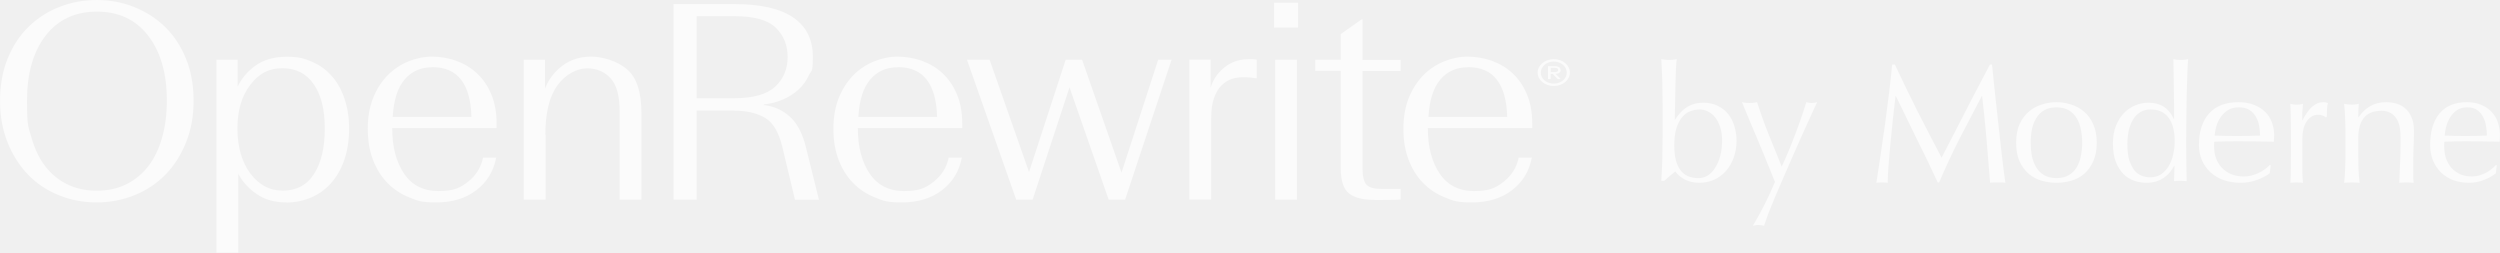
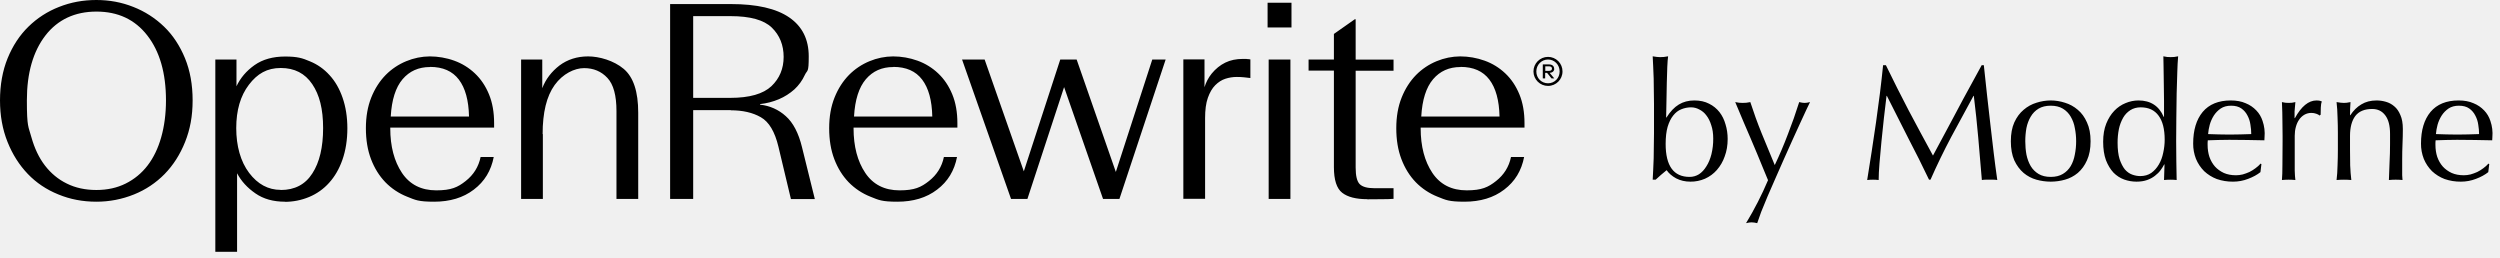
- <svg xmlns="http://www.w3.org/2000/svg" width="465" height="47" fill="none" viewBox="0 0 465 47">
-   <path fill="#fff" fill-opacity=".7" d="M458.888 19.97c-.736 0-1.362.171-1.879.515a4.569 4.569 0 0 0-1.252 1.303 6.536 6.536 0 0 0-.746 1.697 9.585 9.585 0 0 0-.298 1.727l1.909.06a65.816 65.816 0 0 0 3.965 0l1.968-.06c0-.545-.05-1.121-.149-1.727a4.972 4.972 0 0 0-.537-1.697 3.467 3.467 0 0 0-1.103-1.303c-.477-.344-1.103-.515-1.878-.515Zm-6.888 7c0-2.485.576-4.435 1.729-5.849 1.173-1.414 2.873-2.121 5.099-2.121 1.053 0 1.958.172 2.713.515.776.323 1.422.768 1.938 1.334a4.969 4.969 0 0 1 1.133 1.939 7.26 7.26 0 0 1 .358 3c0 .182-.01.374-.03.576l-3.19-.061c-1.054-.02-2.117-.03-3.19-.03-.656 0-1.312.01-1.968.03l-1.938.06c-.02.102-.03.253-.03.455v.394c0 .788.109 1.525.328 2.212a5.387 5.387 0 0 0 1.014 1.788c.437.485.974.879 1.61 1.182.636.283 1.371.424 2.206.424.398 0 .805-.05 1.223-.151a8.898 8.898 0 0 0 1.222-.455 6.828 6.828 0 0 0 1.103-.697 5.45 5.45 0 0 0 .925-.848l.149.09-.179 1.485c-.597.485-1.342.9-2.236 1.243a7.44 7.44 0 0 1-2.744.515c-1.073 0-2.057-.162-2.951-.485a6.981 6.981 0 0 1-2.296-1.454 7.016 7.016 0 0 1-1.491-2.273A7.705 7.705 0 0 1 452 26.97Zm-5.51-1.66c0-1.547-.311-2.712-.933-3.496-.622-.804-1.48-1.206-2.574-1.206-1.502 0-2.607.444-3.315 1.33-.686.887-1.029 2.134-1.029 3.742v2.63c0 .927.01 1.907.032 2.937a32.19 32.19 0 0 0 .225 2.753 17.394 17.394 0 0 0-1.448-.062c-.472 0-.955.02-1.448.062.107-.825.172-1.742.193-2.753.043-1.03.064-2.01.064-2.938v-3.216c0-.928-.021-1.897-.064-2.907a28.995 28.995 0 0 0-.193-2.877c.601.103 1.083.155 1.448.155.172 0 .354-.01.547-.031.215-.041.461-.082.74-.124-.064.825-.096 1.65-.096 2.474h.064c.601-.886 1.319-1.567 2.156-2.04.837-.496 1.834-.743 2.993-.743.6 0 1.201.082 1.801.247.623.165 1.18.454 1.674.866.493.392.89.939 1.19 1.64.322.68.483 1.556.483 2.628 0 .887-.021 1.805-.064 2.753a64.282 64.282 0 0 0-.065 2.97v3c.022.308.043.607.065.896a14.16 14.16 0 0 0-2.671 0c.043-1.072.086-2.175.129-3.31a61.98 61.98 0 0 0 .096-3.494v-1.887Zm-13.893-3.465c-.096-.123-.288-.237-.576-.34a2.318 2.318 0 0 0-.836-.154 2.3 2.3 0 0 0-1.239.34 2.915 2.915 0 0 0-.921.928c-.25.37-.442.824-.576 1.36a6.575 6.575 0 0 0-.202 1.67v6.588c.019.722.058 1.31.115 1.763A11.345 11.345 0 0 0 426 34c.058-.701.086-1.65.086-2.845.02-1.217.029-2.701.029-4.454v-.99c0-.804-.009-1.732-.029-2.783 0-1.052-.028-2.258-.086-3.619.211.041.413.083.605.124.192.02.394.03.605.03.173 0 .355-.01.547-.03.192-.041.394-.082.605-.124a31.4 31.4 0 0 0-.144 1.763v1.237l.058.031c1.133-2.227 2.4-3.34 3.802-3.34.173 0 .317.01.432.03.135.021.298.073.49.156-.096.247-.154.628-.173 1.144-.019.495-.029.948-.029 1.36l-.201.155Zm-16.18-1.875c-.792 0-1.466.171-2.023.515a4.742 4.742 0 0 0-1.348 1.303 6.3 6.3 0 0 0-.803 1.697 8.976 8.976 0 0 0-.321 1.727l2.055.06a76.43 76.43 0 0 0 4.271 0l2.119-.06a9.95 9.95 0 0 0-.161-1.727 4.71 4.71 0 0 0-.578-1.697 3.546 3.546 0 0 0-1.188-1.303c-.513-.344-1.188-.515-2.023-.515Zm-7.417 7c0-2.485.621-4.435 1.862-5.849 1.263-1.414 3.094-2.121 5.491-2.121 1.135 0 2.109.172 2.922.515.835.323 1.531.768 2.087 1.334a4.91 4.91 0 0 1 1.221 1.939 6.812 6.812 0 0 1 .385 3c0 .182-.011.374-.032.576l-3.436-.061c-1.135-.02-2.28-.03-3.436-.03-.706 0-1.413.01-2.119.03l-2.087.06a2.326 2.326 0 0 0-.032.455v.394c0 .788.117 1.525.353 2.212a5.324 5.324 0 0 0 1.092 1.788 5.467 5.467 0 0 0 1.734 1.182c.685.283 1.477.424 2.376.424.428 0 .867-.05 1.316-.151.45-.122.889-.273 1.317-.455a7.484 7.484 0 0 0 1.188-.697c.385-.262.717-.545.995-.848l.161.09-.193 1.485c-.642.485-1.445.9-2.408 1.243a8.557 8.557 0 0 1-2.954.515c-1.156 0-2.216-.162-3.179-.485a7.627 7.627 0 0 1-2.473-1.454 6.984 6.984 0 0 1-1.605-2.273A7.218 7.218 0 0 1 409 26.97Zm-13.304-.105c0 1.204.122 2.198.367 2.98.266.783.593 1.416.981 1.897.408.462.868.783 1.378.963a4.477 4.477 0 0 0 1.501.271c.797 0 1.481-.19 2.053-.572a4.874 4.874 0 0 0 1.409-1.535 6.754 6.754 0 0 0 .827-2.167 10.75 10.75 0 0 0 .276-2.409c0-1.927-.378-3.392-1.134-4.395-.755-1.024-1.868-1.535-3.339-1.535-.735 0-1.378.17-1.93.511-.531.322-.98.783-1.348 1.385-.347.582-.612 1.275-.796 2.077a12.396 12.396 0 0 0-.245 2.53Zm8.7 3.974a7.31 7.31 0 0 1-.674 1.054 4.99 4.99 0 0 1-1.041 1.023 5.088 5.088 0 0 1-1.471.783c-.572.2-1.236.301-1.991.301a7 7 0 0 1-2.298-.391 5.395 5.395 0 0 1-1.991-1.265c-.572-.602-1.042-1.364-1.409-2.288-.347-.943-.521-2.067-.521-3.372 0-1.284.194-2.398.582-3.341.388-.943.888-1.726 1.501-2.348a6.006 6.006 0 0 1 2.114-1.415 6.346 6.346 0 0 1 2.389-.482c2.267 0 3.84 1.004 4.718 3.01h.061v-2.95c0-.762-.01-1.525-.03-2.288 0-.782-.01-1.525-.031-2.227a62 62 0 0 0-.03-1.987c0-.622-.011-1.174-.031-1.656.245.04.48.08.705.12.224.02.449.03.673.03.225 0 .44-.01.644-.03.224-.04.469-.08.735-.12a49.451 49.451 0 0 0-.153 2.8 666.133 666.133 0 0 0-.123 4.004l-.061 4.515c-.02 1.546-.031 2.96-.031 4.245 0 1.385.011 2.63.031 3.733l.061 3.402c-.408-.04-.806-.06-1.194-.06-.368 0-.756.02-1.165.06l.092-2.86h-.061Zm-26.68-4.293c0 .848.072 1.666.216 2.454a6.9 6.9 0 0 0 .803 2.121 4.22 4.22 0 0 0 1.481 1.455c.617.363 1.379.545 2.284.545.905 0 1.667-.182 2.284-.545a4.216 4.216 0 0 0 1.481-1.455 6.37 6.37 0 0 0 .772-2.121c.165-.788.247-1.606.247-2.454 0-.849-.082-1.667-.247-2.455-.144-.788-.401-1.485-.772-2.091a4.135 4.135 0 0 0-1.481-1.485c-.617-.364-1.379-.545-2.284-.545-.905 0-1.667.181-2.284.545A4.135 4.135 0 0 0 378.735 22c-.371.606-.638 1.303-.803 2.09a13.63 13.63 0 0 0-.216 2.456Zm-2.716 0c0-1.374.216-2.536.648-3.485.453-.97 1.039-1.748 1.759-2.334a6.646 6.646 0 0 1 2.408-1.303A8.966 8.966 0 0 1 382.5 19c.905 0 1.8.141 2.685.424a6.646 6.646 0 0 1 2.408 1.303c.72.586 1.296 1.364 1.728 2.334.453.95.679 2.11.679 3.485 0 1.373-.226 2.545-.679 3.515-.432.95-1.008 1.727-1.728 2.333-.721.586-1.523 1-2.408 1.242A10.12 10.12 0 0 1 382.5 34c-.885 0-1.78-.121-2.685-.364a6.506 6.506 0 0 1-2.408-1.242c-.72-.606-1.306-1.384-1.759-2.333-.432-.97-.648-2.142-.648-3.515ZM352.45 12a339.765 339.765 0 0 0 4.207 8.674 807.898 807.898 0 0 0 4.479 8.643c.202-.398.495-.964.878-1.697.383-.754.827-1.613 1.332-2.577a313.87 313.87 0 0 0 1.604-3.112c.585-1.131 1.17-2.273 1.755-3.425.605-1.153 1.2-2.284 1.786-3.395.585-1.11 1.129-2.147 1.634-3.111h.393c.222 2.011.424 3.96.606 5.846a1859.728 1859.728 0 0 0 1.21 10.905c.202 1.76.424 3.51.666 5.249a4.248 4.248 0 0 0-.726-.063h-1.423c-.222 0-.454.021-.696.063-.222-2.787-.444-5.49-.666-8.109a240.74 240.74 0 0 0-.817-8.014h-.06a958.874 958.874 0 0 0-4.116 7.889 125.52 125.52 0 0 0-3.814 8.171h-.272a236.282 236.282 0 0 0-3.814-7.92 980.747 980.747 0 0 1-3.964-8.14h-.061a415.332 415.332 0 0 1-.484 4.243 382.366 382.366 0 0 0-.454 4.494c-.141 1.467-.262 2.86-.363 4.18a42.85 42.85 0 0 0-.151 3.206 8.266 8.266 0 0 0-1.06-.063c-.383 0-.736.021-1.059.063.262-1.697.535-3.489.817-5.374.283-1.886.555-3.782.817-5.689.263-1.907.505-3.782.727-5.626.222-1.864.413-3.635.575-5.311h.514Zm-22.31 21.835c-.225-.561-.522-1.288-.89-2.182-.348-.893-.727-1.828-1.136-2.805-.409-.997-.829-2.005-1.259-3.023-.43-1.039-.839-2.005-1.228-2.898A208.66 208.66 0 0 0 324 19c.266.042.512.083.737.125a7.364 7.364 0 0 0 1.351 0c.225-.042.47-.083.737-.125a88.15 88.15 0 0 0 2.118 5.921 488.688 488.688 0 0 0 2.456 6.047 78.208 78.208 0 0 0 2.456-5.86A94.442 94.442 0 0 0 335.974 19c.409.104.747.156 1.013.156.266 0 .604-.052 1.013-.156-.143.29-.379.79-.706 1.496-.307.686-.686 1.517-1.136 2.493l-1.443 3.21c-.512 1.164-1.044 2.369-1.597 3.615l-1.596 3.678a184.068 184.068 0 0 0-1.474 3.428c-.45 1.101-.849 2.088-1.197 2.96-.328.894-.573 1.6-.737 2.12a4.357 4.357 0 0 0-1.044-.156c-.286 0-.634.052-1.044.156a63.482 63.482 0 0 0 4.114-8.165Zm-9.836-7.753c0-.923-.122-1.736-.367-2.438-.225-.722-.531-1.325-.92-1.806a3.546 3.546 0 0 0-1.317-1.084 3.218 3.218 0 0 0-1.532-.391 4.84 4.84 0 0 0-1.838.36c-.571.222-1.072.603-1.501 1.145-.429.522-.776 1.214-1.041 2.077-.245.843-.368 1.887-.368 3.13 0 4.035 1.491 6.052 4.473 6.052.633 0 1.215-.16 1.746-.482.531-.34.99-.823 1.378-1.445.409-.622.726-1.364.95-2.227.225-.863.337-1.827.337-2.89Zm2.696.09c0 1.165-.184 2.229-.551 3.192a7.483 7.483 0 0 1-1.471 2.499 6.449 6.449 0 0 1-2.206 1.595 6.806 6.806 0 0 1-2.726.542c-.98 0-1.869-.2-2.665-.602-.776-.422-1.369-.923-1.777-1.505a36.997 36.997 0 0 0-2.053 1.746H309c.041-.482.071-1.064.092-1.746.041-.683.071-1.405.092-2.168.02-.783.03-1.575.03-2.378.021-.803.031-1.546.031-2.228V19.67c0-.682-.01-1.425-.031-2.228 0-.802-.01-1.595-.03-2.378a71.082 71.082 0 0 0-.092-2.228A36.041 36.041 0 0 0 309 11c.572.1 1.031.15 1.379.15.224 0 .459-.01.704-.03.245-.04.511-.08.797-.12-.062.401-.113 1.044-.154 1.927-.04.863-.071 1.836-.091 2.92-.021 1.063-.041 2.167-.062 3.311-.02 1.124-.041 2.148-.061 3.071h.061c.695-1.084 1.461-1.877 2.298-2.378.837-.502 1.807-.753 2.91-.753 1.062 0 1.981.2 2.757.602.776.382 1.42.893 1.93 1.536a6.378 6.378 0 0 1 1.134 2.257 8.89 8.89 0 0 1 .398 2.68ZM18.005 37.654c-2.524 0-4.892-.447-7.104-1.361-2.211-.892-4.11-2.164-5.696-3.815-1.586-1.65-2.86-3.636-3.798-5.978C.47 24.158 0 21.57 0 18.738c0-2.833.47-5.532 1.43-7.875.96-2.342 2.256-4.305 3.887-5.889a16.907 16.907 0 0 1 5.718-3.68C13.225.424 15.548 0 18.005 0s4.736.424 6.925 1.294c2.19.87 4.11 2.097 5.741 3.68 1.654 1.584 2.95 3.57 3.91 5.89.96 2.341 1.43 4.951 1.43 7.874 0 2.922-.47 5.42-1.408 7.762-.938 2.342-2.212 4.328-3.82 5.978-1.608 1.651-3.53 2.923-5.719 3.815a18.673 18.673 0 0 1-7.059 1.36Zm0-2.187c2.055 0 3.887-.401 5.495-1.204a11.672 11.672 0 0 0 4.089-3.368c1.117-1.45 1.965-3.213 2.546-5.265.581-2.052.894-4.35.894-6.892 0-5.086-1.162-9.124-3.485-12.113-2.323-2.989-5.495-4.461-9.517-4.461-4.02 0-7.237 1.494-9.538 4.461-2.301 2.99-3.463 7.004-3.463 12.113 0 5.108.29 4.818.85 6.892.58 2.052 1.406 3.815 2.523 5.265 1.117 1.45 2.48 2.587 4.089 3.368 1.608.803 3.462 1.205 5.54 1.205h-.023Zm35.273 2.187c-2.189 0-4.043-.514-5.54-1.562-1.519-1.048-2.636-2.275-3.417-3.748V47h-4.066V11.109h3.954v4.996c.737-1.561 1.854-2.877 3.373-3.948 1.519-1.07 3.44-1.606 5.719-1.606 2.278 0 3.217.29 4.624.892a9.964 9.964 0 0 1 3.686 2.588c1.05 1.137 1.854 2.543 2.435 4.216.58 1.673.893 3.569.893 5.71 0 2.142-.313 4.127-.916 5.845-.603 1.717-1.43 3.145-2.48 4.305-1.05 1.16-2.278 2.052-3.73 2.654a11.75 11.75 0 0 1-4.602.915l.067-.023Zm-.782-2.187c2.592 0 4.58-1.026 5.898-3.1 1.34-2.052 2.01-4.885 2.01-8.454 0-3.57-.67-6.202-2.032-8.21-1.363-2.007-3.306-3.01-5.876-3.01-2.568 0-4.378 1.048-5.964 3.122-1.586 2.075-2.368 4.774-2.368 8.098 0 3.323.804 6.245 2.413 8.365 1.608 2.119 3.574 3.167 5.897 3.167l.023.023Zm39.809-6.178c-.492 2.565-1.72 4.595-3.731 6.112-1.988 1.516-4.468 2.252-7.417 2.252-2.948 0-3.484-.312-5.048-.936a11.686 11.686 0 0 1-4.066-2.7c-1.14-1.182-2.033-2.61-2.68-4.305-.648-1.695-.961-3.613-.961-5.777s.335-4.06 1.005-5.733c.67-1.673 1.586-3.078 2.703-4.216a11.61 11.61 0 0 1 3.842-2.565c1.43-.58 2.904-.892 4.401-.892 1.497 0 3.128.267 4.58.803 1.452.535 2.747 1.316 3.842 2.364 1.117 1.049 1.988 2.342 2.636 3.904.648 1.561.96 3.368.96 5.398v.825H72.96v.112c0 3.39.737 6.179 2.19 8.343 1.451 2.163 3.596 3.256 6.41 3.256 2.815 0 4.022-.58 5.496-1.74 1.474-1.16 2.412-2.654 2.792-4.483h2.435l.023-.022Zm-11.93-16.775c-2.122 0-3.82.758-5.115 2.275-1.296 1.517-2.033 3.837-2.212 6.96H87.68c-.067-3.011-.692-5.309-1.898-6.893-1.207-1.584-2.994-2.364-5.384-2.364l-.022.022Zm21.111 12.514v12.113H97.42V11.109h3.954v5.353c.648-1.695 1.742-3.1 3.217-4.238 1.497-1.115 3.284-1.695 5.361-1.695 2.078 0 4.803.78 6.635 2.32 1.832 1.539 2.725 4.26 2.725 8.186v16.106h-4.065V20.723c0-2.9-.559-4.975-1.698-6.18-1.117-1.204-2.569-1.828-4.356-1.828s-3.977 1.048-5.496 3.145c-1.519 2.097-2.256 5.153-2.256 9.168h.045Zm35.117-4.461h-7.015V37.14h-4.311V.758h11.348c4.848 0 8.489.826 10.924 2.499 2.435 1.673 3.641 4.082 3.641 7.272 0 3.19-.245 2.431-.737 3.48a8.43 8.43 0 0 1-1.944 2.676 10.568 10.568 0 0 1-2.881 1.83c-1.117.468-2.279.78-3.53.914v.112c1.832.2 3.44.914 4.803 2.141 1.362 1.205 2.39 3.145 3.037 5.822l2.391 9.659h-4.467l-2.346-9.815c-.67-2.766-1.743-4.595-3.284-5.465-1.519-.87-3.395-1.294-5.629-1.294v-.022Zm-7.015-17.511v15.213h6.925c3.597 0 6.166-.736 7.707-2.186 1.519-1.45 2.279-3.279 2.279-5.465s-.737-4.038-2.212-5.465c-1.474-1.428-4.043-2.142-7.729-2.142h-6.97v.045Zm49.324 26.233c-.491 2.565-1.719 4.595-3.73 6.112-1.988 1.516-4.468 2.252-7.416 2.252-2.949 0-3.485-.312-5.049-.936a11.709 11.709 0 0 1-4.067-2.7c-1.139-1.182-2.031-2.61-2.68-4.305-.647-1.695-.961-3.613-.961-5.777s.336-4.06 1.007-5.733c.67-1.673 1.586-3.078 2.702-4.216a11.607 11.607 0 0 1 3.842-2.565c1.43-.58 2.905-.892 4.401-.892 1.497 0 3.128.267 4.58.803 1.452.535 2.747 1.316 3.843 2.364 1.115 1.049 1.987 2.342 2.634 3.904.649 1.561.961 3.368.961 5.398v.825h-19.411v.112c0 3.39.736 6.179 2.189 8.343 1.452 2.163 3.596 3.256 6.41 3.256 2.815 0 4.021-.58 5.496-1.74 1.474-1.16 2.413-2.654 2.793-4.483h2.434l.022-.022Zm-11.928-16.775c-2.122 0-3.821.758-5.116 2.275-1.296 1.517-2.033 3.837-2.211 6.96h14.631c-.067-3.011-.692-5.309-1.898-6.893-1.207-1.584-2.995-2.364-5.384-2.364l-.022.022Zm39.227 24.627-7.282-20.88-6.859 20.88h-3.06l-9.159-26.032h4.221l7.328 20.879 6.813-20.88h3.061l7.328 20.991 6.813-20.99h2.502l-8.646 26.032h-3.06Zm19.077-15.08v15.057h-4.066V11.086h3.955v5.198a7.36 7.36 0 0 1 .536-1.316c.224-.424.491-.848.803-1.227.738-.892 1.587-1.584 2.548-2.052.961-.469 2.055-.692 3.283-.692 1.23 0 .492 0 .737.023.246 0 .469.044.671.066v3.48c-.358-.044-.738-.067-1.161-.134a13.397 13.397 0 0 0-1.386-.067c-.737 0-1.43.112-2.123.335-.692.223-1.317.625-1.898 1.205-.582.58-1.027 1.36-1.385 2.364-.358 1.004-.514 2.275-.514 3.792Zm11.683-16.93V.513h4.468v4.618h-4.468Zm.201 32.01V11.109h4.066V37.14h-4.066Zm18.453.044c-2.123 0-3.687-.401-4.714-1.204-1.028-.804-1.542-2.387-1.542-4.774V13.183h-4.735V11.11h4.735V6.335l3.91-2.744h.156v7.54h7.082v2.075h-7.082v18.09c0 1.517.246 2.543.738 3.056.491.513 1.406.78 2.747.78h3.597v1.986c-.559.045-1.251.067-2.056.067-.825 0-1.764.022-2.836.022v-.022Zm29.308-7.896c-.491 2.565-1.719 4.595-3.73 6.112-1.988 1.516-4.468 2.252-7.417 2.252s-3.485-.312-5.049-.936a11.692 11.692 0 0 1-4.065-2.7c-1.14-1.182-2.033-2.61-2.681-4.305-.647-1.695-.961-3.613-.961-5.777s.336-4.06 1.006-5.733c.671-1.673 1.586-3.078 2.702-4.216a11.61 11.61 0 0 1 3.843-2.565c1.43-.58 2.905-.892 4.4-.892 1.497 0 3.129.267 4.581.803 1.451.535 2.747 1.316 3.842 2.364 1.116 1.049 1.988 2.342 2.635 3.904.648 1.561.961 3.368.961 5.398v.825h-19.412v.112c0 3.39.736 6.179 2.19 8.343 1.451 2.163 3.595 3.256 6.41 3.256 2.814 0 4.021-.58 5.496-1.74 1.473-1.16 2.412-2.654 2.792-4.483h2.435l.022-.022Zm-11.906-16.775c-2.122 0-3.821.758-5.117 2.275-1.295 1.517-2.033 3.837-2.211 6.96h14.632c-.066-3.011-.693-5.309-1.899-6.893-1.206-1.584-2.993-2.364-5.383-2.364l-.022.022ZM292 13.51c0 1.379-1.333 2.49-2.988 2.49-1.654 0-3.012-1.111-3.012-2.49 0-1.378 1.333-2.51 3.012-2.51S292 12.132 292 13.51Zm-.592 0c0-1.152-1.063-2.057-2.396-2.057s-2.42.905-2.42 2.057c0 1.153 1.063 2.037 2.42 2.037 1.358 0 2.396-.905 2.396-2.037Zm-1.111-.473c0 .39-.347.679-.939.72l.939.947h-.568l-.914-.947h-.395v.947h-.494v-2.408h1.259c.692 0 1.086.288 1.086.741h.026Zm-1.853.37h.767c.369 0 .616-.123.616-.39 0-.268-.247-.391-.616-.391h-.767v.781Z" />
+ <svg xmlns="http://www.w3.org/2000/svg" width="320" height="33" fill="none" viewBox="0 0 320 33">
+   <g clip-path="url(#a)">
+     <path fill="#000" d="M314.739 13.529c-.518 0-.959.119-1.323.357a3.19 3.19 0 0 0-.882.903 4.49 4.49 0 0 0-.525 1.176c-.112.42-.182.819-.21 1.197l1.344.042a47.175 47.175 0 0 0 2.793 0l1.386-.042c0-.378-.035-.777-.105-1.197a3.41 3.41 0 0 0-.378-1.176 2.415 2.415 0 0 0-.777-.903c-.336-.238-.777-.357-1.323-.357Zm-4.851 4.85c0-1.721.406-3.072 1.218-4.052.826-.98 2.023-1.47 3.591-1.47.742 0 1.379.119 1.911.357a3.798 3.798 0 0 1 1.365.924c.364.378.63.826.798 1.344a4.969 4.969 0 0 1 .252 2.079c0 .126-.007.259-.021.399l-2.247-.042c-.742-.014-1.491-.021-2.247-.021-.462 0-.924.007-1.386.02l-1.365.043a1.74 1.74 0 0 0-.021.315v.273c0 .546.077 1.057.231 1.533.168.476.406.889.714 1.239.308.336.686.609 1.134.819.448.196.966.294 1.554.294.28 0 .567-.035.861-.105a6.34 6.34 0 0 0 .861-.315c.28-.14.539-.301.777-.483.252-.182.469-.378.651-.588l.105.063-.126 1.029c-.42.336-.945.623-1.575.86a5.314 5.314 0 0 1-1.932.358 6.168 6.168 0 0 1-2.079-.336 4.93 4.93 0 0 1-1.617-1.008 4.853 4.853 0 0 1-1.05-1.575 5.264 5.264 0 0 1-.357-1.953Zm-3.962-1.239c0-1.05-.203-1.84-.609-2.372-.406-.546-.966-.82-1.68-.82-.98 0-1.701.302-2.163.904-.448.602-.672 1.449-.672 2.54v1.786c0 .63.007 1.295.021 1.995.028.686.077 1.309.147 1.869a10.909 10.909 0 0 0-1.89 0c.07-.56.112-1.183.126-1.87.028-.7.042-1.364.042-1.994v-2.184c0-.63-.014-1.288-.042-1.974-.014-.7-.056-1.351-.126-1.953.392.07.707.105.945.105.112 0 .231-.007.357-.021.14-.028.301-.056.483-.084-.042.56-.063 1.12-.063 1.68h.042c.392-.602.861-1.064 1.407-1.386.546-.336 1.197-.504 1.953-.504.392 0 .784.056 1.176.168.406.112.77.308 1.092.588.322.266.581.637.777 1.113.21.462.315 1.057.315 1.785 0 .602-.014 1.225-.042 1.869a45.53 45.53 0 0 0-.042 2.016v2.037l.042.609a8.871 8.871 0 0 0-1.743 0l.084-2.247c.042-.77.063-1.561.063-2.373V17.14Zm-9.03-2.351c-.07-.084-.21-.161-.42-.231a1.797 1.797 0 0 0-.609-.105 1.77 1.77 0 0 0-.903.23 2.08 2.08 0 0 0-.672.63c-.182.253-.322.56-.42.925-.098.35-.147.728-.147 1.134v4.473c.014.49.042.889.084 1.197a8.871 8.871 0 0 0-1.722 0c.042-.476.063-1.12.063-1.932.014-.826.021-1.834.021-3.024v-.672c0-.546-.007-1.176-.021-1.89 0-.714-.021-1.533-.063-2.457.154.028.301.056.441.084a4.436 4.436 0 0 0 .84 0c.14-.028.287-.056.441-.084-.056.504-.091.903-.105 1.197v.84l.042.02c.826-1.511 1.75-2.267 2.772-2.267.126 0 .231.007.315.02.098.015.217.05.357.106-.07.168-.112.427-.126.777-.014.336-.021.644-.021.924l-.147.105Zm-11.319-1.26c-.518 0-.959.119-1.323.357a3.19 3.19 0 0 0-.882.903 4.49 4.49 0 0 0-.525 1.176c-.112.42-.182.819-.21 1.197l1.344.042a47.175 47.175 0 0 0 2.793 0l1.386-.042c0-.378-.035-.777-.105-1.197a3.41 3.41 0 0 0-.378-1.176 2.415 2.415 0 0 0-.777-.903c-.336-.238-.777-.357-1.323-.357Zm-4.851 4.85c0-1.721.406-3.072 1.218-4.052.826-.98 2.023-1.47 3.591-1.47.742 0 1.379.119 1.911.357a3.798 3.798 0 0 1 1.365.924c.364.378.63.826.798 1.344a4.969 4.969 0 0 1 .252 2.079c0 .126-.007.259-.021.399l-2.247-.042c-.742-.014-1.491-.021-2.247-.021-.462 0-.924.007-1.386.02l-1.365.043a1.74 1.74 0 0 0-.021.315v.273c0 .546.077 1.057.231 1.533.168.476.406.889.714 1.239.308.336.686.609 1.134.819.448.196.966.294 1.554.294.28 0 .567-.035.861-.105a6.34 6.34 0 0 0 .861-.315c.28-.14.539-.301.777-.483.252-.182.469-.378.651-.588l.105.063-.126 1.029c-.42.336-.945.623-1.575.86a5.314 5.314 0 0 1-1.932.358 6.168 6.168 0 0 1-2.079-.336 4.93 4.93 0 0 1-1.617-1.008 4.853 4.853 0 0 1-1.05-1.575 5.264 5.264 0 0 1-.357-1.953Zm-9.674-.104c0 .84.084 1.533.252 2.079.182.546.406.987.672 1.323.28.322.595.546.945.672s.693.189 1.029.189c.546 0 1.015-.133 1.407-.399.392-.28.714-.637.966-1.071.266-.448.455-.952.567-1.512.126-.56.189-1.12.189-1.68 0-1.344-.259-2.366-.777-3.066-.518-.714-1.281-1.071-2.289-1.071-.504 0-.945.119-1.323.357a2.79 2.79 0 0 0-.924.966 5.04 5.04 0 0 0-.546 1.449 8.776 8.776 0 0 0-.168 1.764Zm5.964 2.772a5.136 5.136 0 0 1-.462.735c-.182.252-.42.49-.714.714-.28.224-.616.406-1.008.546s-.847.21-1.365.21a4.72 4.72 0 0 1-1.575-.273 3.692 3.692 0 0 1-1.365-.882c-.392-.42-.714-.952-.966-1.596-.238-.658-.357-1.442-.357-2.352 0-.896.133-1.673.399-2.331.266-.658.609-1.204 1.029-1.638a4.113 4.113 0 0 1 1.449-.987 4.287 4.287 0 0 1 1.638-.336c1.554 0 2.632.7 3.234 2.1h.042v-2.058c0-.532-.007-1.064-.021-1.596 0-.546-.007-1.064-.021-1.554 0-.49-.007-.952-.021-1.386 0-.434-.007-.819-.021-1.155.168.028.329.056.483.084a5.1 5.1 0 0 0 .903 0c.154-.028.322-.056.504-.084a34.79 34.79 0 0 0-.105 1.953c-.028.84-.056 1.771-.084 2.793l-.042 3.15a229.482 229.482 0 0 0-.021 2.961c0 .966.007 1.834.021 2.604l.042 2.373a8.034 8.034 0 0 0-1.617 0l.063-1.995h-.042Zm-17.78-2.961c0 .588.049 1.155.147 1.7.112.547.294 1.037.546 1.47.252.42.588.757 1.008 1.009.42.252.938.378 1.554.378.616 0 1.134-.126 1.554-.378.42-.252.756-.588 1.008-1.008.252-.434.427-.924.525-1.47a8.446 8.446 0 0 0 .168-1.701c0-.588-.056-1.155-.168-1.701a4.249 4.249 0 0 0-.525-1.45 2.842 2.842 0 0 0-1.008-1.028c-.42-.252-.938-.378-1.554-.378-.616 0-1.134.126-1.554.378-.42.252-.756.595-1.008 1.029-.252.42-.434.903-.546 1.449a9.613 9.613 0 0 0-.147 1.7Zm-1.848 0c0-.952.147-1.757.441-2.415.308-.672.707-1.211 1.197-1.617a4.492 4.492 0 0 1 1.638-.903 6.001 6.001 0 0 1 1.827-.294c.616 0 1.225.098 1.827.294a4.492 4.492 0 0 1 1.638.903c.49.406.882.945 1.176 1.617.308.658.462 1.463.462 2.415s-.154 1.764-.462 2.436c-.294.658-.686 1.197-1.176 1.617a4.393 4.393 0 0 1-1.638.86 6.767 6.767 0 0 1-1.827.253 6.921 6.921 0 0 1-1.827-.252 4.393 4.393 0 0 1-1.638-.861c-.49-.42-.889-.96-1.197-1.617-.294-.672-.441-1.484-.441-2.436Zm-15.995-9.744c.966 1.988 1.939 3.92 2.919 5.796.994 1.876 2.03 3.801 3.108 5.775.14-.266.343-.644.609-1.134.266-.504.574-1.078.924-1.722.35-.644.721-1.337 1.113-2.079.406-.756.812-1.519 1.218-2.289l1.239-2.268c.406-.742.784-1.435 1.134-2.079h.273c.154 1.344.294 2.646.42 3.906.14 1.246.28 2.478.42 3.696l.42 3.591c.14 1.176.294 2.345.462 3.507a3.06 3.06 0 0 0-.504-.042h-.987a2.94 2.94 0 0 0-.483.042c-.154-1.862-.308-3.668-.462-5.418-.154-1.75-.343-3.535-.567-5.355h-.042a667.45 667.45 0 0 0-2.856 5.271 82.446 82.446 0 0 0-2.646 5.46h-.189a155.322 155.322 0 0 0-2.646-5.292 648.274 648.274 0 0 1-2.751-5.439h-.042c-.098.868-.21 1.813-.336 2.835a243.845 243.845 0 0 0-.315 3.003c-.098.98-.182 1.911-.252 2.793-.07.868-.105 1.582-.105 2.142a5.948 5.948 0 0 0-.735-.042c-.266 0-.511.014-.735.042.182-1.134.371-2.33.567-3.59.196-1.26.385-2.528.567-3.802.182-1.274.35-2.527.504-3.759.154-1.246.287-2.429.399-3.549h.357Zm-15.085 14.721c-.154-.378-.357-.868-.609-1.47a79.257 79.257 0 0 0-.777-1.89 218.97 218.97 0 0 0-.861-2.037c-.294-.7-.574-1.351-.84-1.953a137.676 137.676 0 0 0-1.113-2.646c.182.028.35.056.504.084a5.1 5.1 0 0 0 .924 0c.154-.028.322-.056.504-.084a59.097 59.097 0 0 0 1.449 3.99 327.711 327.711 0 0 0 1.68 4.074 52.303 52.303 0 0 0 1.68-3.948 63.311 63.311 0 0 0 1.449-4.116c.28.07.511.105.693.105.182 0 .413-.035.693-.105-.098.196-.259.532-.483 1.008-.21.462-.469 1.022-.777 1.68l-.987 2.163c-.35.784-.714 1.596-1.092 2.436l-1.092 2.478c-.364.812-.7 1.582-1.008 2.31-.308.742-.581 1.407-.819 1.995a34.507 34.507 0 0 0-.504 1.428 3.026 3.026 0 0 0-.714-.105c-.196 0-.434.035-.714.105a42.597 42.597 0 0 0 2.814-5.502Zm-7.015-5.334c0-.644-.084-1.211-.252-1.701-.154-.504-.364-.924-.63-1.26a2.446 2.446 0 0 0-.903-.756 2.176 2.176 0 0 0-1.05-.273c-.434 0-.854.084-1.26.252-.392.154-.735.42-1.029.798-.294.364-.532.847-.714 1.449-.168.588-.252 1.316-.252 2.184 0 2.814 1.022 4.221 3.066 4.221a2.24 2.24 0 0 0 1.197-.336c.364-.238.679-.574.945-1.008.28-.434.497-.952.651-1.554a8.14 8.14 0 0 0 .231-2.016Zm1.848.063c0 .812-.126 1.554-.378 2.226a5.228 5.228 0 0 1-1.008 1.743c-.42.476-.924.847-1.512 1.113a4.598 4.598 0 0 1-1.869.378c-.672 0-1.281-.14-1.827-.42-.532-.294-.938-.644-1.218-1.05-.504.406-.973.812-1.407 1.218h-.378c.028-.336.049-.742.063-1.218.028-.476.049-.98.063-1.512.014-.546.021-1.099.021-1.659.014-.56.021-1.078.021-1.554v-3.801c0-.476-.007-.994-.021-1.554 0-.56-.007-1.113-.021-1.659a49.565 49.565 0 0 0-.063-1.554 25.246 25.246 0 0 0-.063-1.281c.392.07.707.105.945.105.154 0 .315-.007.483-.021.168-.028.35-.056.546-.084-.042.28-.077.728-.105 1.344a73.59 73.59 0 0 0-.063 2.037l-.042 2.31c-.014.784-.028 1.498-.042 2.142h.042c.476-.756 1.001-1.309 1.575-1.659.574-.35 1.239-.525 1.995-.525.728 0 1.358.14 1.89.42a3.82 3.82 0 0 1 1.323 1.071c.35.448.609.973.777 1.575.182.588.273 1.211.273 1.869ZM12.328 25.818c-1.728 0-3.35-.306-4.864-.933-1.514-.612-2.814-1.483-3.9-2.615-1.086-1.132-1.958-2.493-2.6-4.1C.32 16.566 0 14.79 0 12.849c0-1.943.321-3.793.979-5.4.658-1.605 1.545-2.951 2.661-4.037A11.574 11.574 0 0 1 7.556.887C9.055.291 10.646 0 12.328 0c1.682 0 3.242.29 4.741.887A11.875 11.875 0 0 1 21 3.411c1.132 1.086 2.02 2.447 2.677 4.038.658 1.606.979 3.395.979 5.399s-.321 3.717-.964 5.323c-.642 1.606-1.514 2.967-2.615 4.099a11.435 11.435 0 0 1-3.916 2.615 12.77 12.77 0 0 1-4.833.933Zm0-1.499c1.407 0 2.661-.275 3.762-.826a7.995 7.995 0 0 0 2.8-2.31c.764-.993 1.345-2.202 1.743-3.609.398-1.407.612-2.982.612-4.726 0-3.487-.795-6.256-2.386-8.305-1.59-2.05-3.763-3.06-6.516-3.06s-4.955 1.025-6.53 3.06C4.236 6.593 3.44 9.345 3.44 12.848s.2 3.304.582 4.726c.397 1.407.963 2.616 1.728 3.61.765.994 1.698 1.774 2.799 2.31 1.101.55 2.37.825 3.793.825h-.015Zm24.151 1.5c-1.499 0-2.768-.352-3.793-1.071-1.04-.72-1.805-1.56-2.34-2.57v10.049h-2.784V7.617h2.707v3.426c.505-1.07 1.27-1.973 2.31-2.707 1.04-.734 2.355-1.101 3.915-1.101s2.203.198 3.166.611c.98.398 1.82.995 2.524 1.775.719.78 1.27 1.743 1.667 2.89.398 1.148.612 2.448.612 3.916s-.214 2.83-.627 4.007c-.413 1.178-.979 2.157-1.698 2.952a7.049 7.049 0 0 1-2.554 1.82 8.045 8.045 0 0 1-3.15.628l.045-.016Zm-.535-1.5c1.774 0 3.135-.703 4.038-2.126.917-1.407 1.376-3.35 1.376-5.797 0-2.447-.459-4.252-1.392-5.628-.933-1.377-2.263-2.065-4.022-2.065-1.76 0-2.998.719-4.084 2.141-1.086 1.423-1.621 3.274-1.621 5.553 0 2.278.55 4.282 1.651 5.735 1.102 1.453 2.448 2.172 4.038 2.172l.016.015ZM63.2 20.083c-.337 1.759-1.178 3.15-2.555 4.19-1.36 1.04-3.059 1.545-5.078 1.545s-2.386-.214-3.456-.642a8 8 0 0 1-2.784-1.85c-.78-.811-1.392-1.79-1.835-2.953-.444-1.162-.658-2.478-.658-3.961 0-1.484.23-2.784.688-3.931.459-1.147 1.086-2.11 1.85-2.89a7.95 7.95 0 0 1 2.632-1.76 7.975 7.975 0 0 1 3.013-.612c1.025 0 2.141.184 3.135.551a7.519 7.519 0 0 1 2.631 1.621c.765.72 1.361 1.606 1.805 2.677.444 1.07.658 2.31.658 3.701v.566H49.954v.077c0 2.325.505 4.236 1.499 5.72.994 1.484 2.463 2.233 4.39 2.233 1.927 0 2.753-.397 3.762-1.193 1.01-.795 1.652-1.82 1.912-3.074h1.667l.016-.015ZM55.032 8.58c-1.453 0-2.615.52-3.502 1.56-.888 1.04-1.392 2.63-1.515 4.772h10.019c-.046-2.065-.474-3.64-1.3-4.726-.826-1.086-2.05-1.622-3.687-1.622l-.015.016Zm14.454 8.58v8.305h-2.784V7.617h2.708v3.67c.443-1.162 1.193-2.125 2.202-2.905 1.025-.765 2.249-1.163 3.671-1.163 1.422 0 3.288.536 4.543 1.591 1.254 1.055 1.866 2.921 1.866 5.613v11.043h-2.784V14.21c0-1.988-.382-3.41-1.162-4.237-.765-.825-1.76-1.254-2.983-1.254-1.224 0-2.723.72-3.763 2.157-1.04 1.438-1.544 3.533-1.544 6.286h.03Zm24.044-3.059h-4.803v11.364h-2.952V.52h7.77c3.32 0 5.813.566 7.48 1.713 1.667 1.147 2.493 2.8 2.493 4.986 0 2.188-.168 1.668-.505 2.386a5.77 5.77 0 0 1-1.331 1.836 7.219 7.219 0 0 1-1.973 1.254 8.523 8.523 0 0 1-2.416.627v.077a5.734 5.734 0 0 1 3.288 1.468c.933.826 1.637 2.157 2.08 3.992l1.637 6.623h-3.059l-1.606-6.73c-.459-1.897-1.193-3.15-2.248-3.747-1.04-.597-2.325-.888-3.855-.888v-.015ZM88.727 2.095v10.432h4.742c2.463 0 4.221-.505 5.277-1.5 1.04-.993 1.56-2.248 1.56-3.746 0-1.5-.505-2.769-1.514-3.748-1.01-.979-2.769-1.468-5.293-1.468h-4.772v.03ZM122.5 20.083c-.336 1.759-1.177 3.15-2.554 4.19-1.361 1.04-3.059 1.545-5.078 1.545s-2.386-.214-3.457-.642a8.013 8.013 0 0 1-2.784-1.85c-.78-.811-1.391-1.79-1.835-2.953-.443-1.162-.658-2.478-.658-3.961 0-1.484.23-2.784.689-3.931.459-1.147 1.086-2.11 1.85-2.89a7.952 7.952 0 0 1 2.631-1.76 7.977 7.977 0 0 1 3.013-.612 9.28 9.28 0 0 1 3.136.551 7.527 7.527 0 0 1 2.631 1.621c.764.72 1.361 1.606 1.804 2.677.444 1.07.658 2.31.658 3.701v.566h-13.291v.077c0 2.325.504 4.236 1.499 5.72.994 1.484 2.462 2.233 4.389 2.233s2.753-.397 3.763-1.193c1.009-.795 1.652-1.82 1.912-3.074h1.667l.015-.015ZM114.332 8.58c-1.453 0-2.616.52-3.503 1.56s-1.392 2.63-1.514 4.772h10.018c-.046-2.065-.474-3.64-1.3-4.726-.826-1.086-2.05-1.622-3.686-1.622l-.015.016Zm26.858 16.886-4.986-14.317-4.696 14.316h-2.095l-6.271-17.849h2.89l5.017 14.316 4.665-14.316h2.096l5.017 14.393 4.665-14.393h1.713l-5.92 17.85h-2.095Zm13.062-10.34V25.45h-2.784V7.601h2.708v3.564c.091-.305.214-.611.367-.902.153-.29.336-.581.55-.841.505-.612 1.086-1.086 1.744-1.407.658-.322 1.407-.474 2.248-.474.842 0 .337 0 .505.015.168 0 .321.03.459.046v2.386c-.245-.03-.505-.046-.795-.092a9.176 9.176 0 0 0-.949-.046 4.66 4.66 0 0 0-1.453.23c-.474.152-.902.428-1.3.825-.398.398-.703.934-.948 1.622-.245.688-.352 1.56-.352 2.6Zm7.999-11.61V.353h3.059v3.166h-3.059Zm.138 21.95V7.616h2.784v17.85h-2.784Zm12.634.03c-1.453 0-2.524-.275-3.227-.826-.704-.55-1.056-1.636-1.056-3.273V9.039h-3.242V7.617h3.242V4.344l2.677-1.881h.107v5.17h4.849v1.422h-4.849v12.404c0 1.04.168 1.744.505 2.096.336.351.963.535 1.881.535h2.463v1.361c-.383.03-.857.046-1.408.046-.565 0-1.208.015-1.942.015v-.015Zm20.067-5.414c-.336 1.759-1.177 3.15-2.554 4.19-1.361 1.04-3.059 1.545-5.078 1.545s-2.386-.214-3.457-.642a8 8 0 0 1-2.783-1.85c-.781-.811-1.392-1.79-1.836-2.953-.443-1.162-.658-2.478-.658-3.961 0-1.484.23-2.784.689-3.931.459-1.147 1.086-2.11 1.85-2.89a7.952 7.952 0 0 1 2.631-1.76 7.977 7.977 0 0 1 3.013-.612 9.28 9.28 0 0 1 3.136.551 7.527 7.527 0 0 1 2.631 1.621c.764.72 1.361 1.606 1.804 2.677.444 1.07.658 2.31.658 3.701v.566h-13.291v.077c0 2.325.504 4.236 1.499 5.72.994 1.484 2.462 2.233 4.389 2.233s2.753-.397 3.763-1.193c1.009-.795 1.652-1.82 1.912-3.074h1.667l.015-.015ZM186.938 8.58c-1.453 0-2.616.52-3.503 1.56s-1.392 2.63-1.514 4.772h10.018c-.045-2.065-.474-3.64-1.3-4.726-.826-1.086-2.049-1.622-3.686-1.622l-.015.016ZM200 9.147c0 1.024-.826 1.85-1.851 1.85a1.86 1.86 0 0 1-1.866-1.85c0-1.025.826-1.866 1.866-1.866A1.85 1.85 0 0 1 200 9.147Zm-.367 0c0-.857-.658-1.53-1.484-1.53s-1.499.673-1.499 1.53c0 .856.658 1.514 1.499 1.514.841 0 1.484-.673 1.484-1.514Zm-.688-.352c0 .29-.215.504-.582.535l.582.704h-.352l-.566-.704h-.245v.704h-.306v-1.79h.78c.429 0 .673.214.673.55h.016Zm-1.148.275h.475c.229 0 .382-.092.382-.29 0-.2-.153-.291-.382-.291h-.475v.581Z" />
+   </g>
+   <defs>
+     <clipPath id="a">
+       <path fill="#fff" d="M0 0h320v33H0z" />
+     </clipPath>
+   </defs>
</svg>
